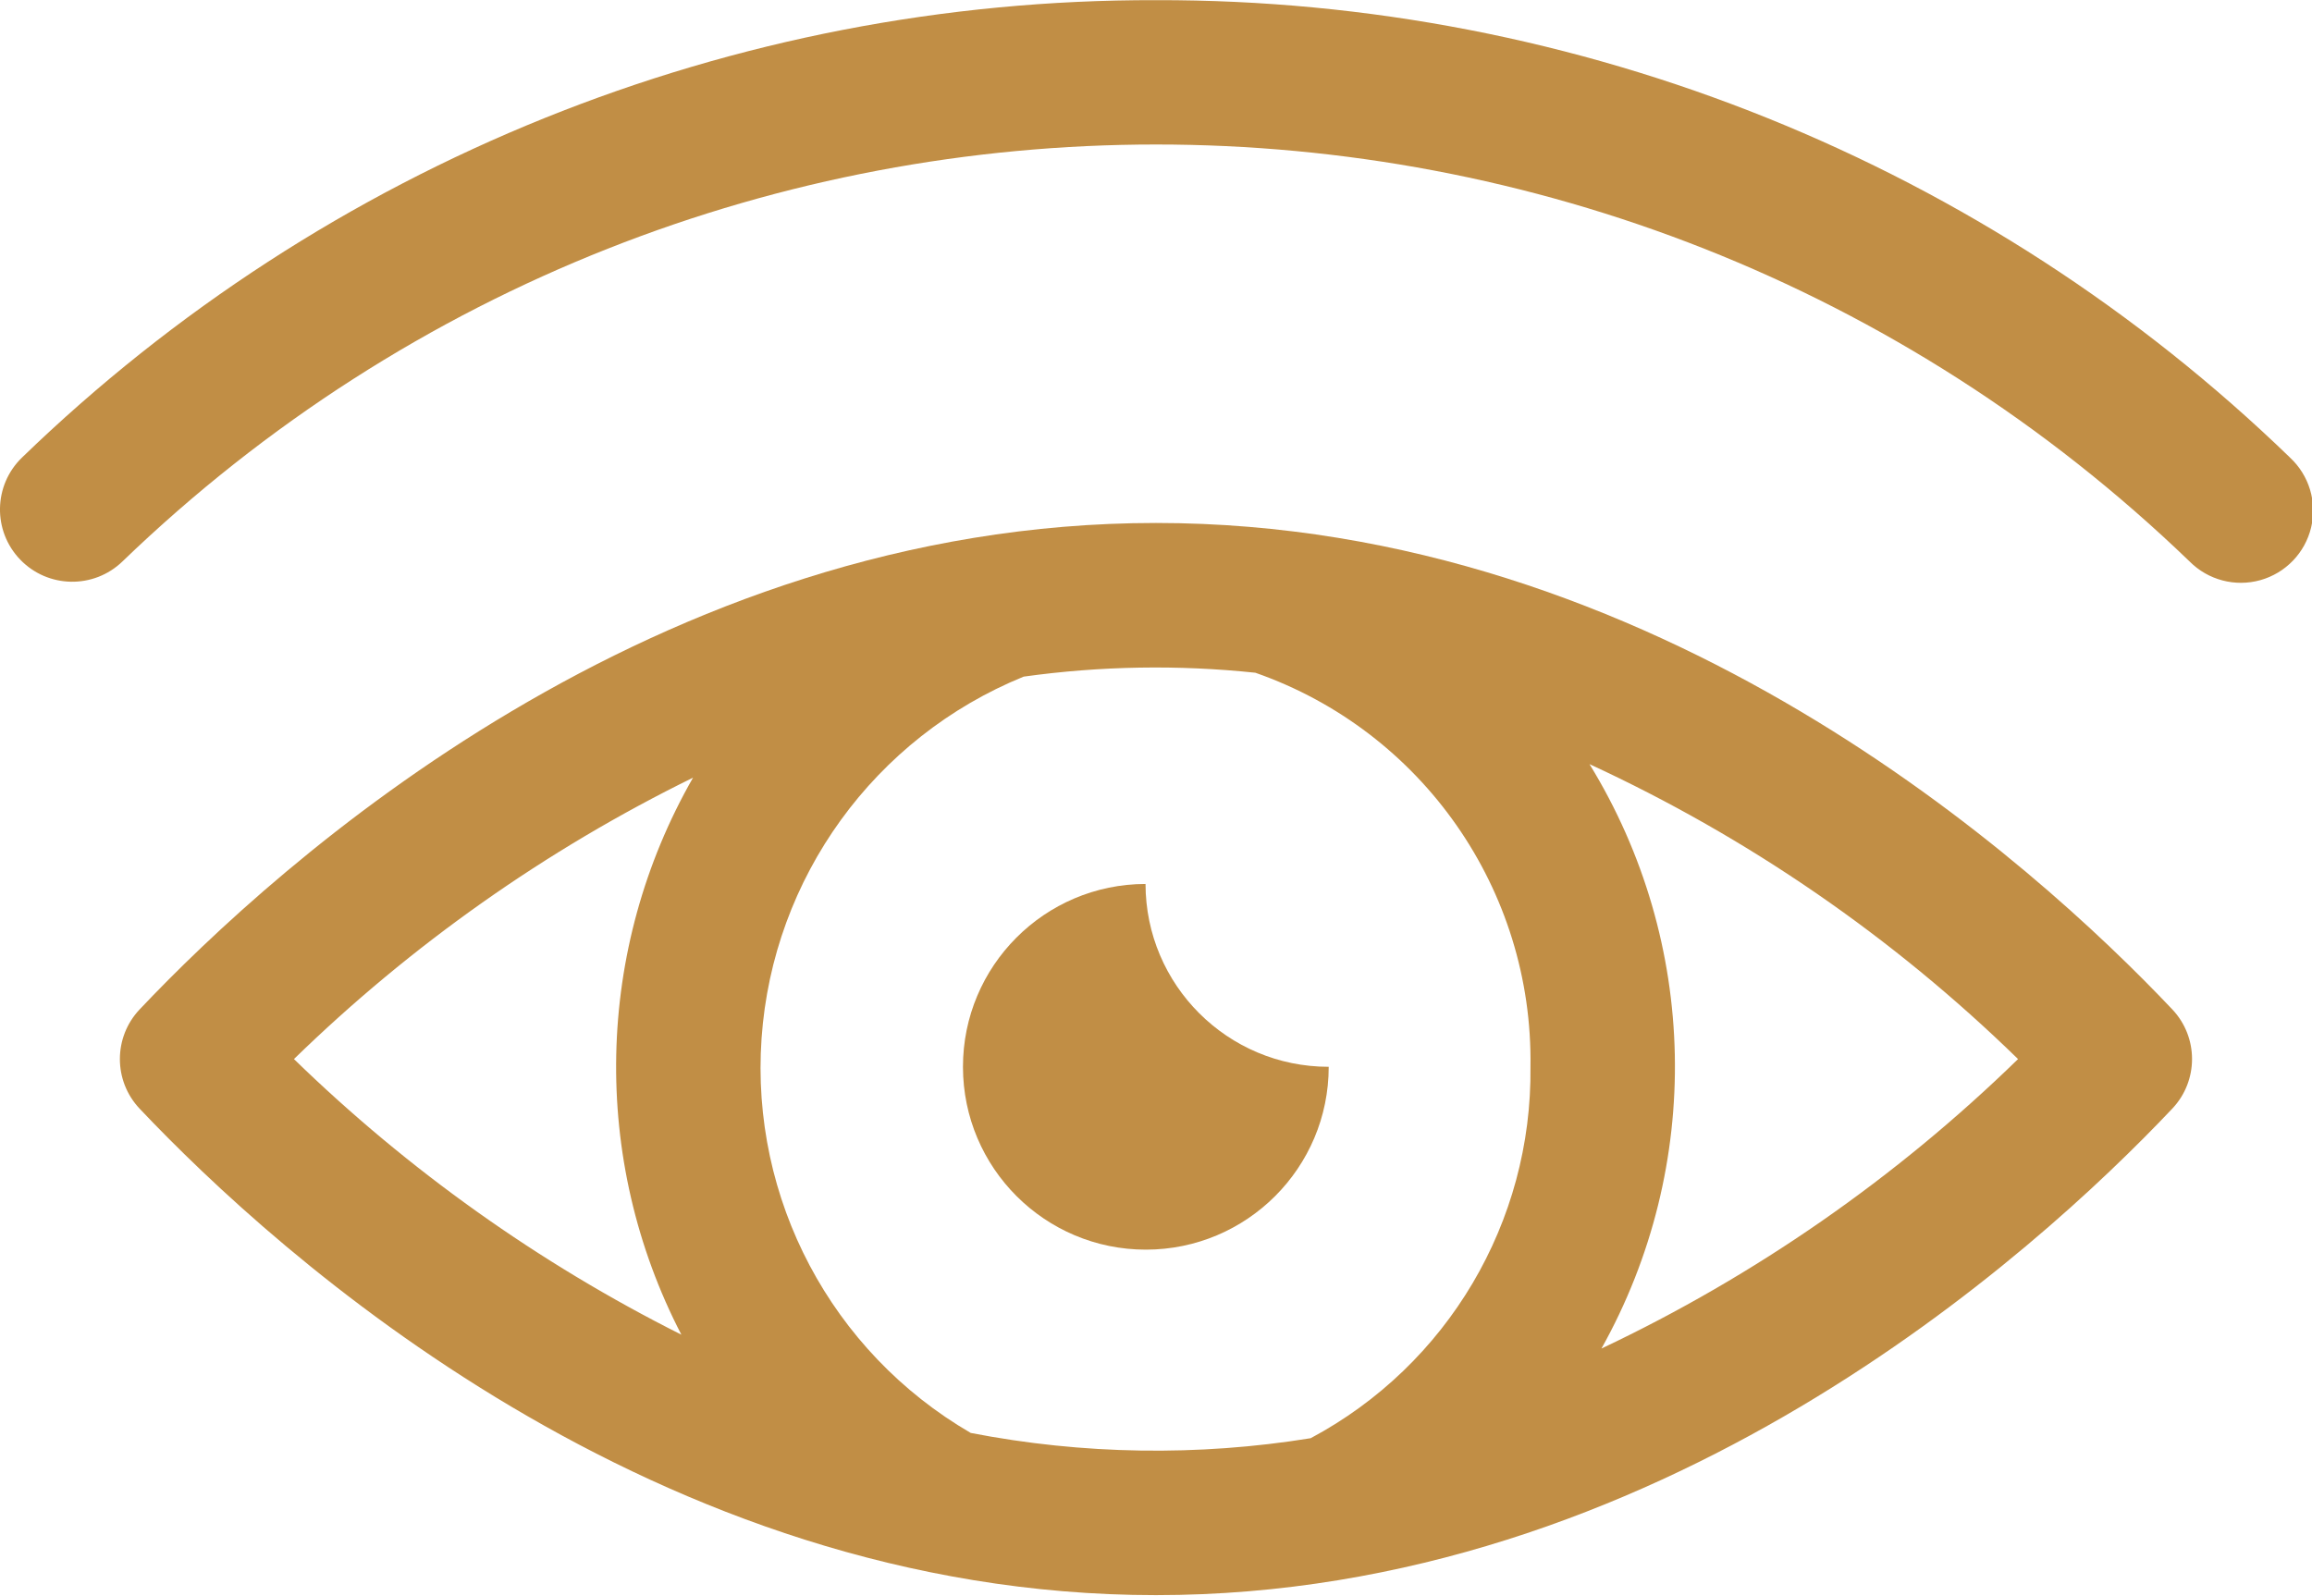
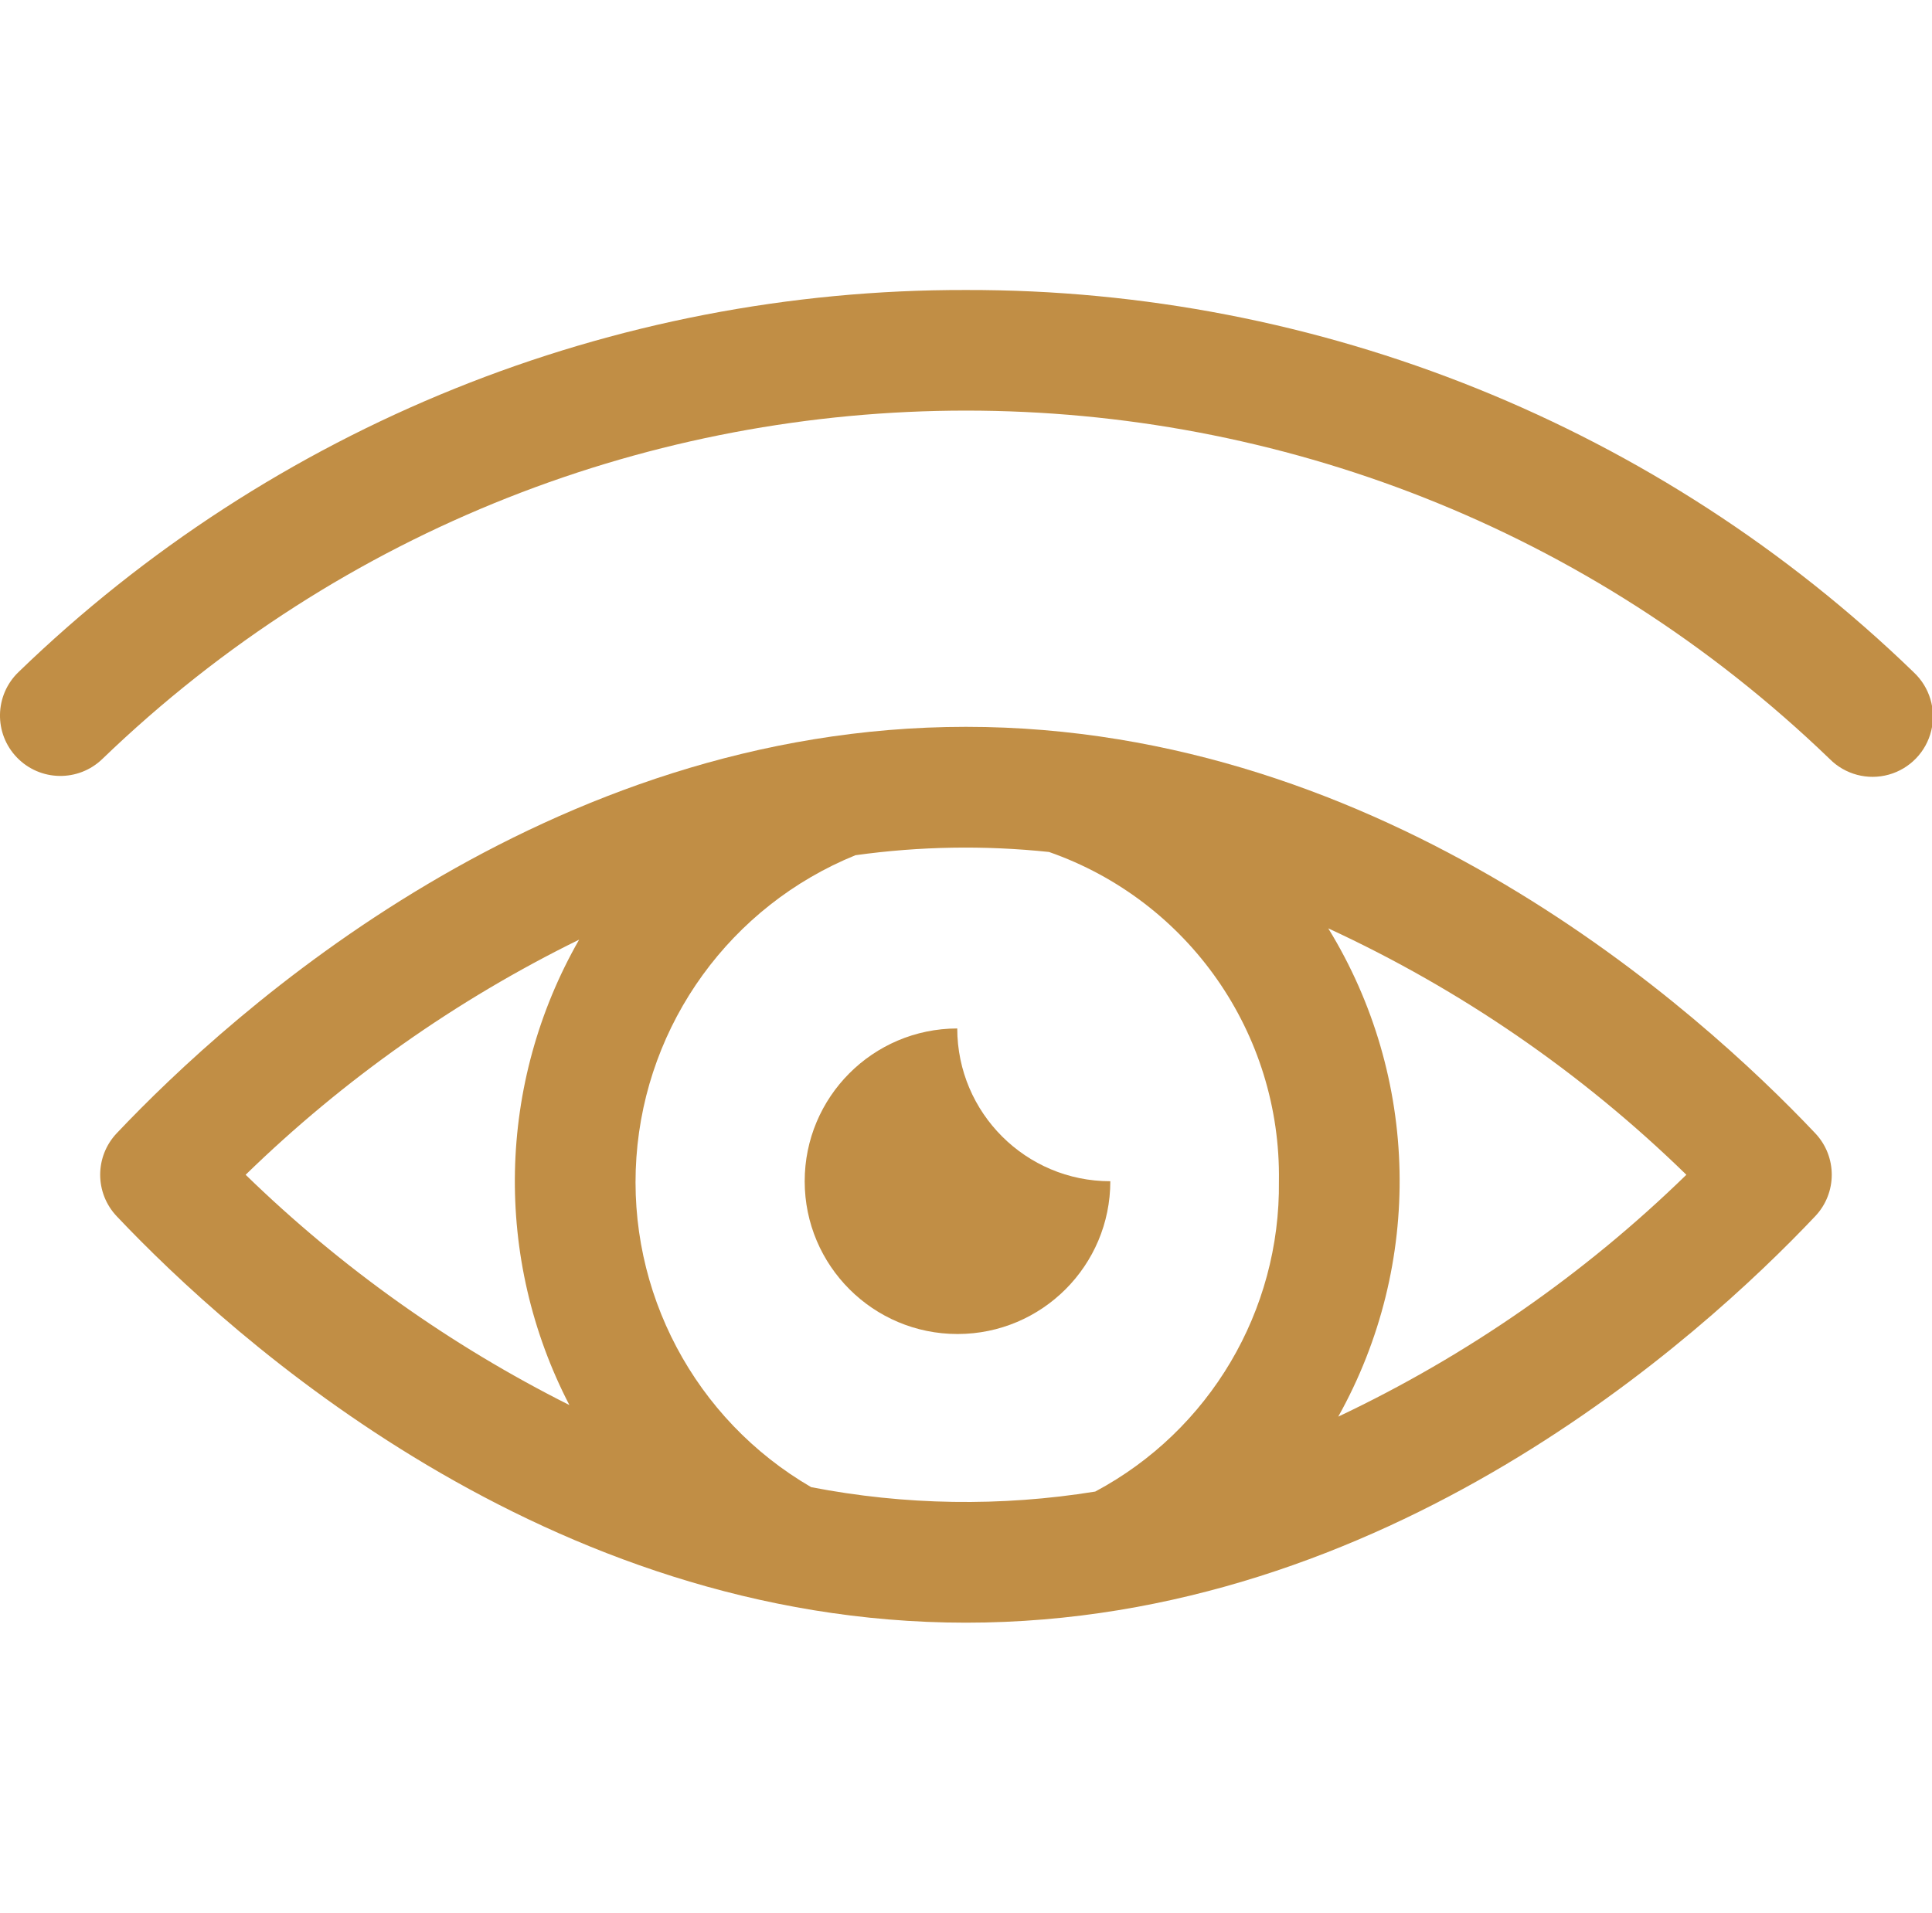
- <svg xmlns="http://www.w3.org/2000/svg" width="59.485" height="41.046" viewBox="0 0 59.485 41.046">
+ <svg xmlns="http://www.w3.org/2000/svg" width="59.485" height="58.9" viewBox="0 0 59.485 41.046">
  <g id="_001-vision" data-name="001-vision" transform="translate(0 -49.596)">
    <path id="Pfad_13" data-name="Pfad 13" d="M58.917,61.368A41.817,41.817,0,0,0,29.745,49.6h0A41.816,41.816,0,0,0,.568,61.368,1.859,1.859,0,1,0,3.15,64.044a38.319,38.319,0,0,1,53.186,0,1.859,1.859,0,1,0,2.581-2.675Z" transform="translate(0)" fill="#c18e45" />
    <path id="Pfad_14" data-name="Pfad 14" d="M43.251,121.99c-12.914,0-22.588,8.753-26.148,12.517a1.859,1.859,0,0,0,0,2.555c3.56,3.763,13.234,12.517,26.148,12.517S65.84,140.825,69.4,137.061a1.859,1.859,0,0,0,0-2.555C65.84,130.743,56.166,121.99,43.251,121.99Zm-11.91,6.554a14.981,14.981,0,0,0-.3,14.333,40.089,40.089,0,0,1-9.968-7.092A39.923,39.923,0,0,1,31.341,128.544Zm7.142,16.86a10.867,10.867,0,0,1,1.365-19.46,24.552,24.552,0,0,1,5.961-.1,10.569,10.569,0,0,1,7.078,10.141,10.69,10.69,0,0,1-5.655,9.556,24.992,24.992,0,0,1-8.749-.136Zm16.231-2.171a14.872,14.872,0,0,0-.308-15.037,39.486,39.486,0,0,1,11.026,7.589A39.657,39.657,0,0,1,54.715,143.233Z" transform="translate(-13.51 -58.937)" fill="#c18e45" />
    <path id="Pfad_15" data-name="Pfad 15" d="M142.622,176.664a4.711,4.711,0,0,1-4.713-4.705,4.705,4.705,0,1,0,4.713,4.705Z" transform="translate(-108.436 -99.617)" fill="#c18e45" />
  </g>
</svg>
